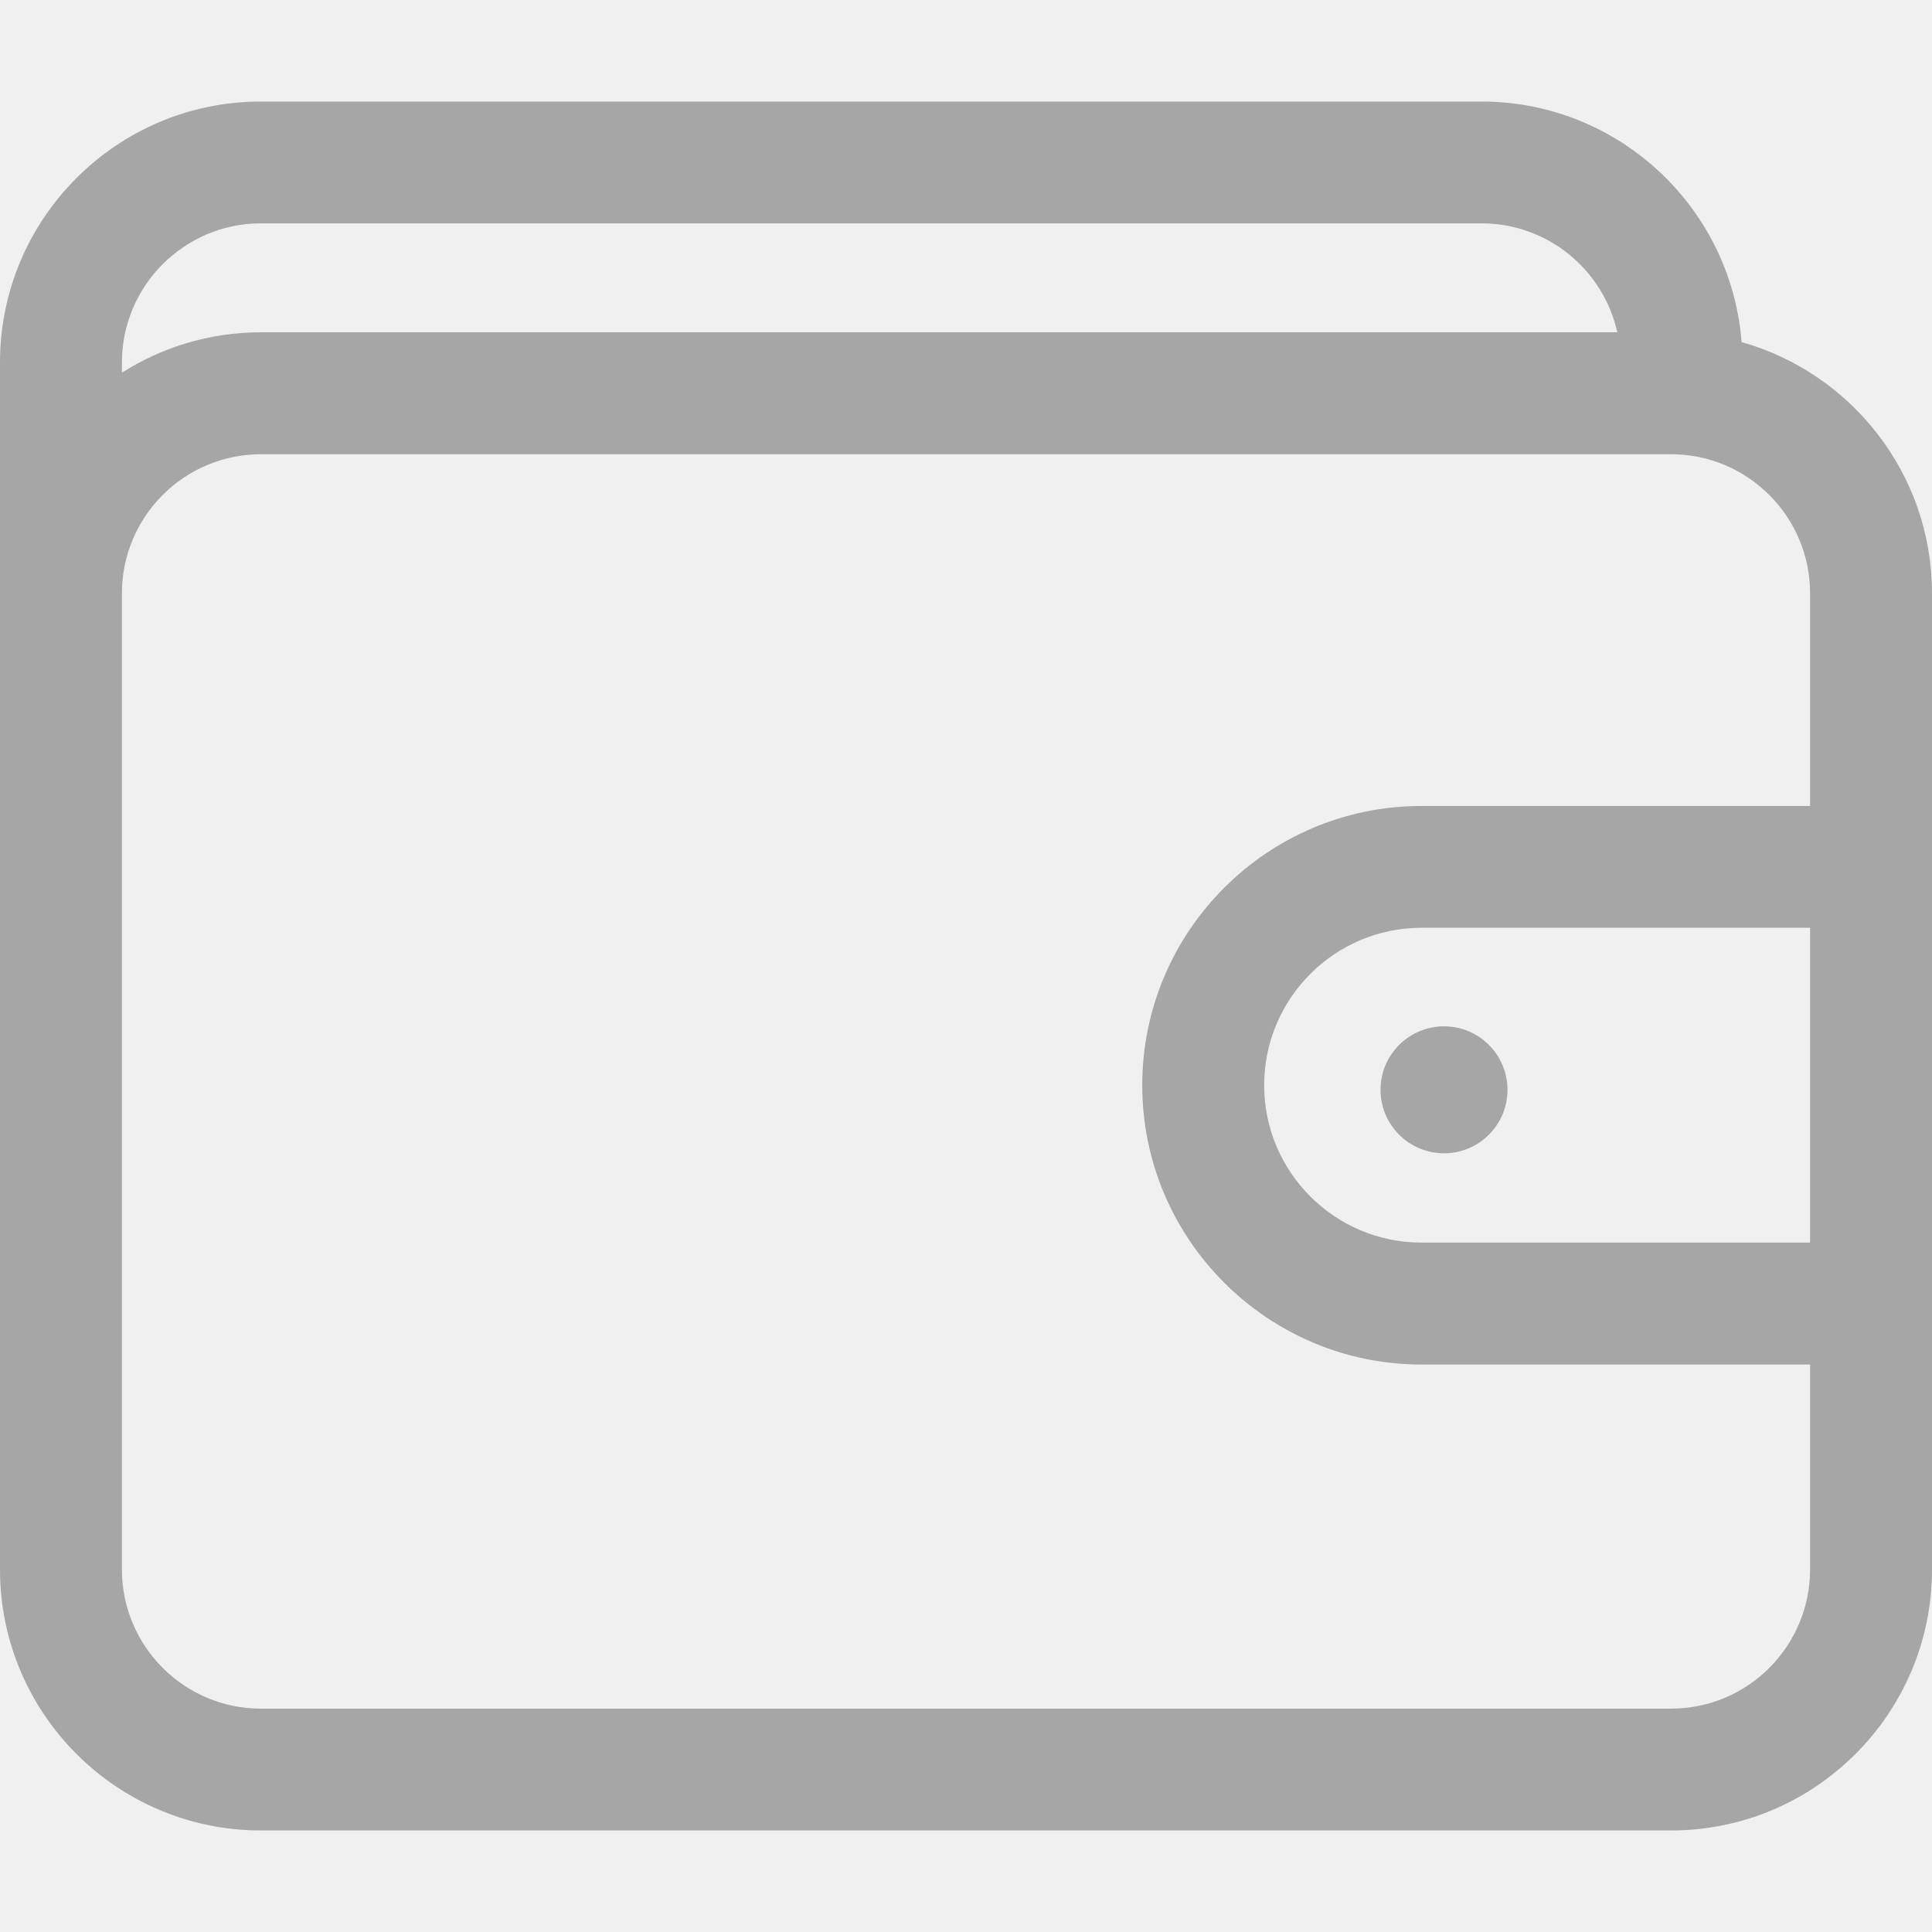
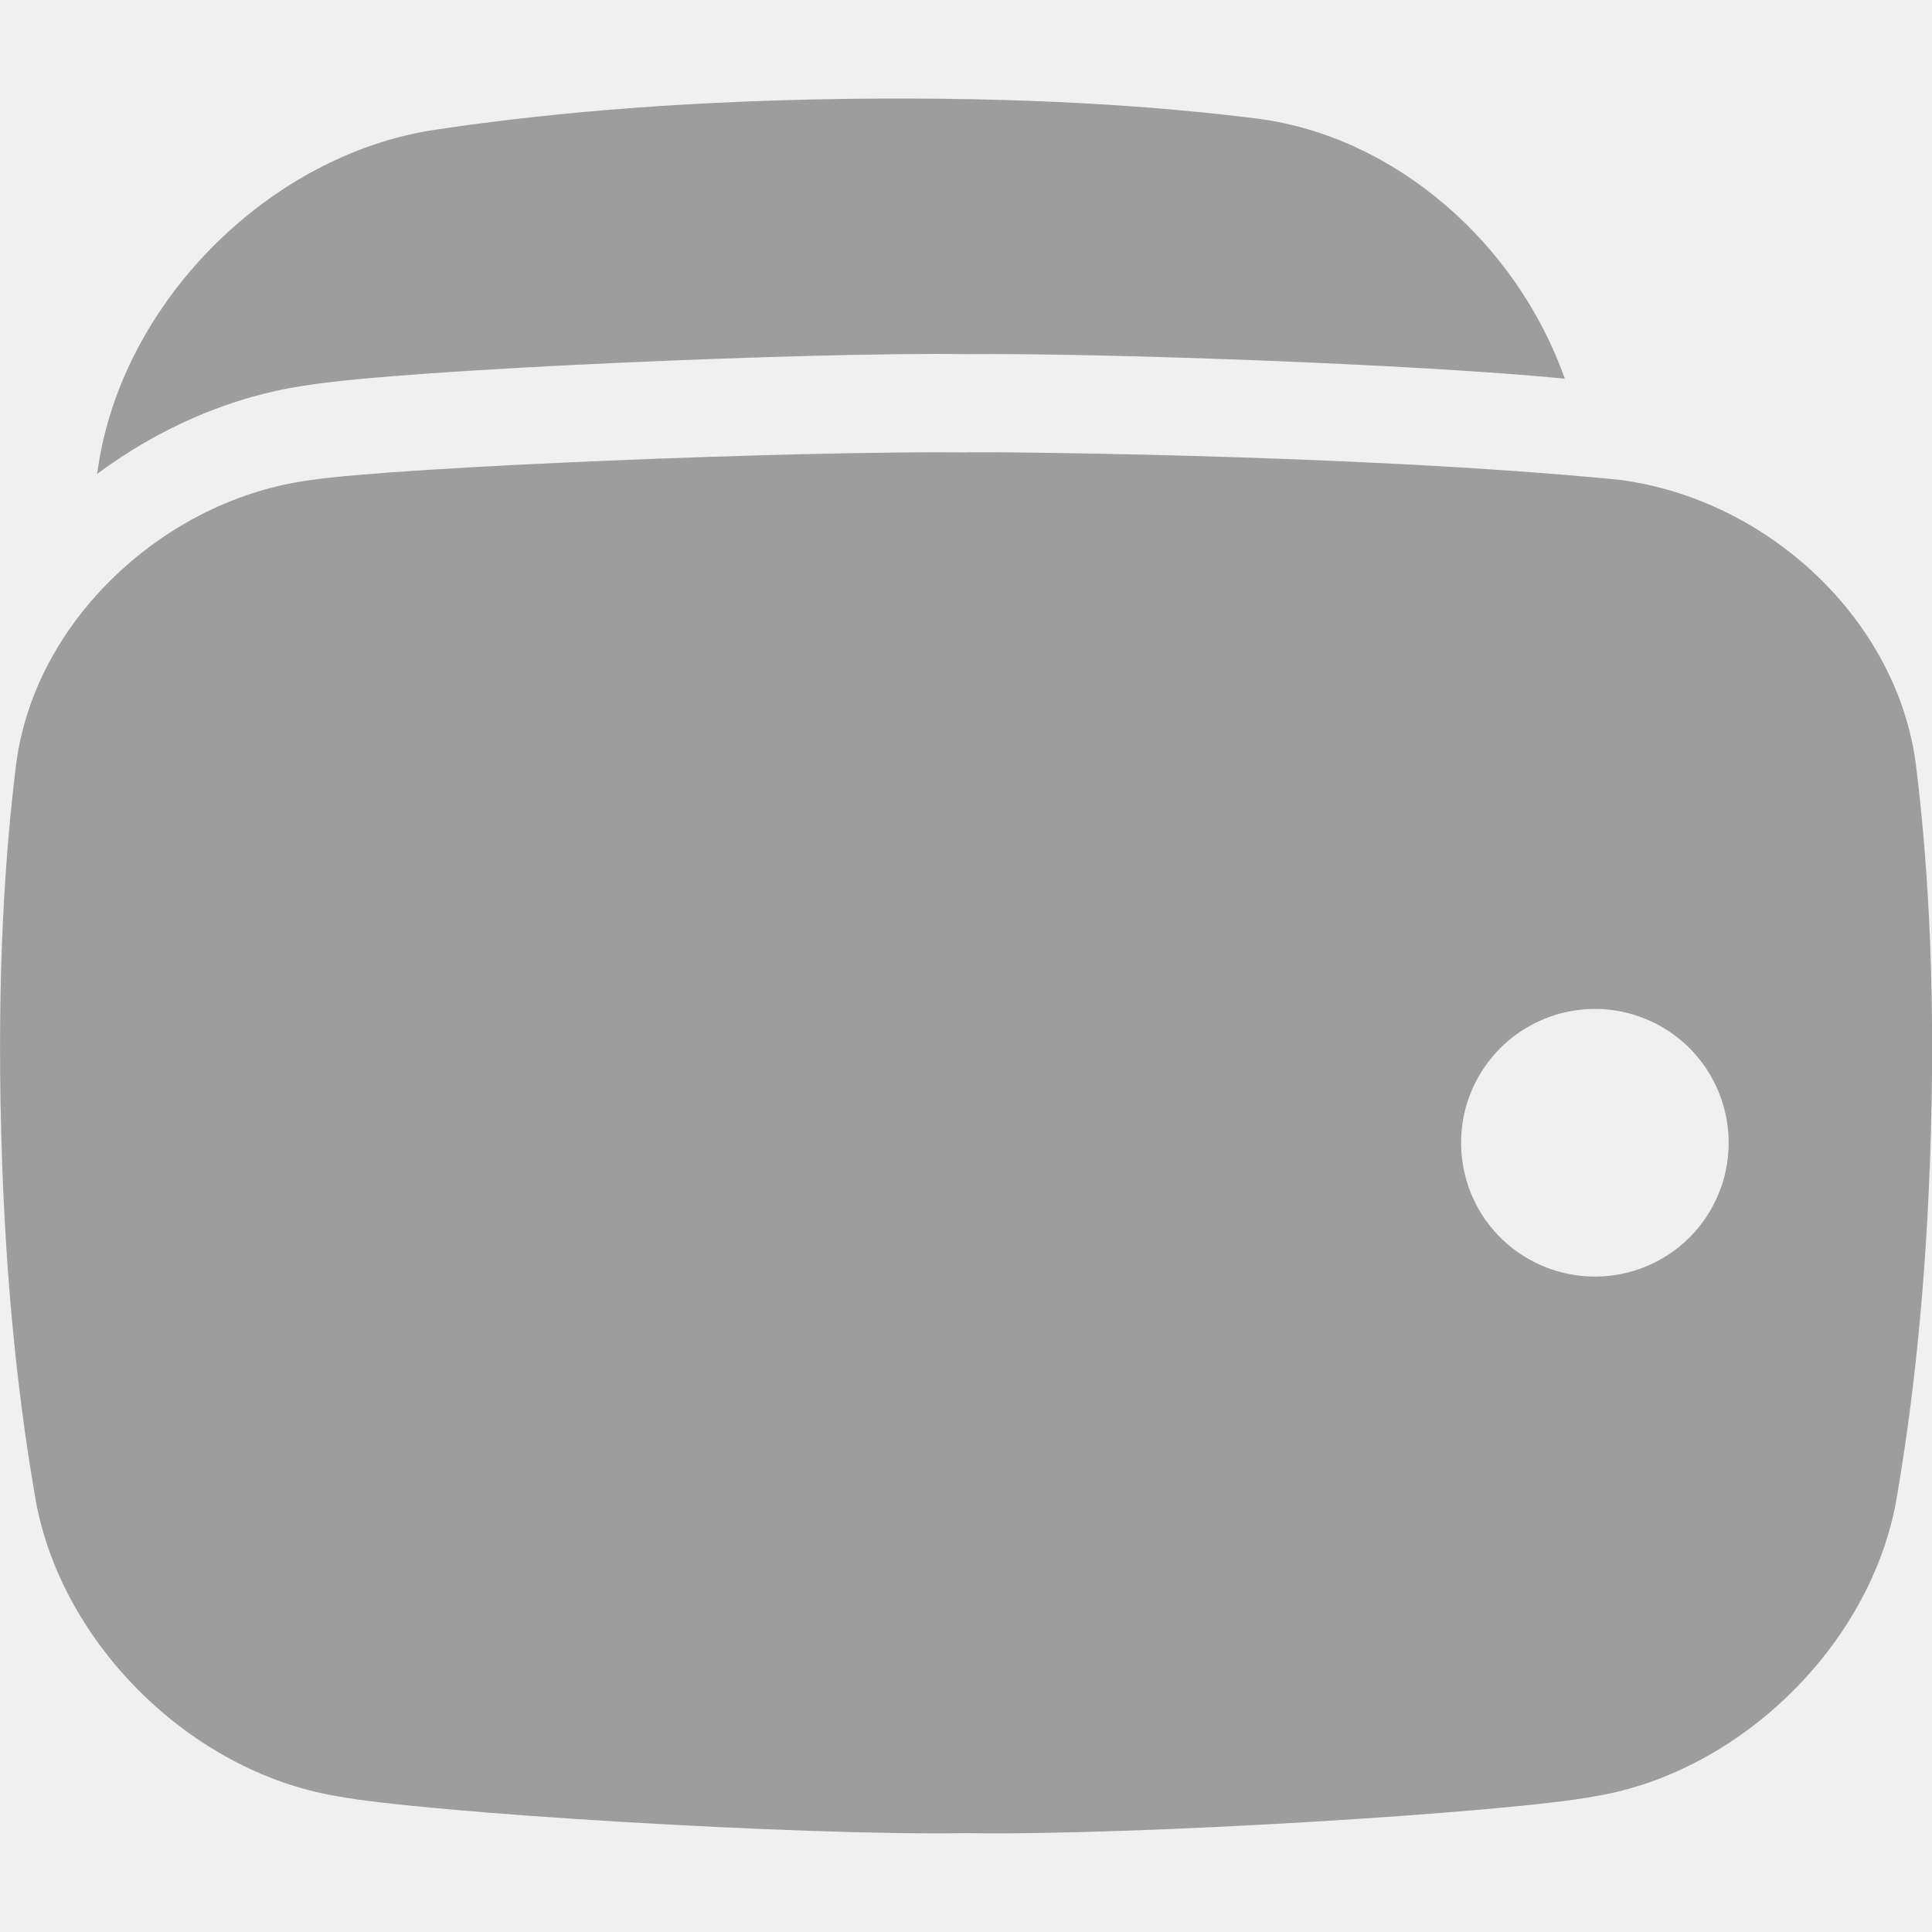
- <svg xmlns="http://www.w3.org/2000/svg" preserveAspectRatio="none" overflow="visible" style="display: block;" width="18" height="18" viewBox="0 0 18 18" fill="none">
-   <g id="fi_2527857" clip-path="url(#clip0_0_24)">
-     <path id="Vector" d="M16.226 3.187C16.129 1.935 15.08 0.946 13.804 0.946H2.431C1.09 0.946 0 2.036 0 3.377V14.623C0 15.964 1.09 17.054 2.431 17.054H15.569C16.91 17.054 18 15.964 18 14.623V5.527C18 4.415 17.248 3.475 16.226 3.187ZM2.431 2.081H13.804C14.422 2.081 14.94 2.517 15.068 3.096H2.431C1.955 3.096 1.511 3.234 1.136 3.472V3.377C1.136 2.663 1.717 2.081 2.431 2.081ZM15.569 15.919H2.431C1.717 15.919 1.136 15.338 1.136 14.623V5.527C1.136 4.813 1.717 4.232 2.431 4.232H15.569C16.283 4.232 16.864 4.813 16.864 5.527V7.509H13.244C11.809 7.509 10.642 8.676 10.642 10.111C10.642 11.545 11.809 12.713 13.244 12.713H16.864V14.623C16.864 15.338 16.283 15.919 15.569 15.919ZM16.864 11.577H13.244C12.435 11.577 11.778 10.919 11.778 10.111C11.778 9.302 12.435 8.644 13.244 8.644H16.864V11.577Z" fill="#A6A6A6" />
-     <path id="Vector_2" d="M13.454 10.745C13.78 10.745 14.045 10.48 14.045 10.154C14.045 9.827 13.78 9.562 13.454 9.562C13.127 9.562 12.862 9.827 12.862 10.154C12.862 10.48 13.127 10.745 13.454 10.745Z" fill="#A6A6A6" />
+ <svg xmlns="http://www.w3.org/2000/svg" preserveAspectRatio="none" overflow="visible" style="display: block;" width="16" height="16" viewBox="0 0 16 16" fill="none">
+   <g id="fi_6839980" clip-path="url(#clip0_0_4)">
+     <path id="Vector" d="M2.56 3.188C3.379 3.059 6.74 2.914 8 2.933C9.084 2.922 11.721 3.014 12.959 3.136C12.564 2.018 11.557 1.129 10.41 0.982C9.603 0.881 8.504 0.799 6.998 0.819C5.492 0.84 4.39 0.956 3.581 1.078C2.245 1.289 1.05 2.465 0.822 3.811C0.816 3.844 0.811 3.883 0.804 3.925C1.317 3.544 1.919 3.277 2.56 3.188Z" fill="#9D9D9D" />
+     <path id="Vector_2" d="M15.867 6.335C15.715 5.145 14.655 4.138 13.415 3.974C11.229 3.757 8 3.739 8 3.747C6.603 3.732 3.334 3.866 2.585 3.974C1.827 4.071 1.142 4.49 0.683 5.065C0.39 5.434 0.192 5.867 0.133 6.334C0.044 7.053 -0.026 8.036 0.01 9.38C0.045 10.724 0.171 11.709 0.297 12.431C0.516 13.625 1.589 14.673 2.784 14.874C3.508 15.013 6.656 15.205 8 15.181C9.344 15.205 12.492 15.013 13.216 14.875C14.412 14.674 15.486 13.625 15.703 12.432C15.828 11.71 15.953 10.725 15.991 9.381C16.028 8.037 15.956 7.054 15.867 6.335ZM13.208 10.572C12.989 10.572 12.775 10.507 12.592 10.385C12.41 10.264 12.268 10.091 12.184 9.888C12.101 9.686 12.079 9.463 12.121 9.248C12.164 9.033 12.27 8.835 12.425 8.68C12.58 8.525 12.777 8.42 12.992 8.377C13.207 8.334 13.43 8.356 13.632 8.44C13.835 8.524 14.008 8.666 14.13 8.849C14.251 9.031 14.316 9.245 14.316 9.464C14.316 9.61 14.288 9.754 14.232 9.888C14.176 10.023 14.095 10.145 13.992 10.248C13.889 10.351 13.767 10.432 13.632 10.488C13.498 10.544 13.354 10.572 13.208 10.572Z" fill="#9D9D9D" />
  </g>
  <defs>
-     <clipPath id="clip0_0_24">
-       <rect width="18" height="18" fill="white" />
+     <clipPath id="clip0_0_4">
+       <rect width="16" height="16" fill="white" />
    </clipPath>
  </defs>
</svg>
